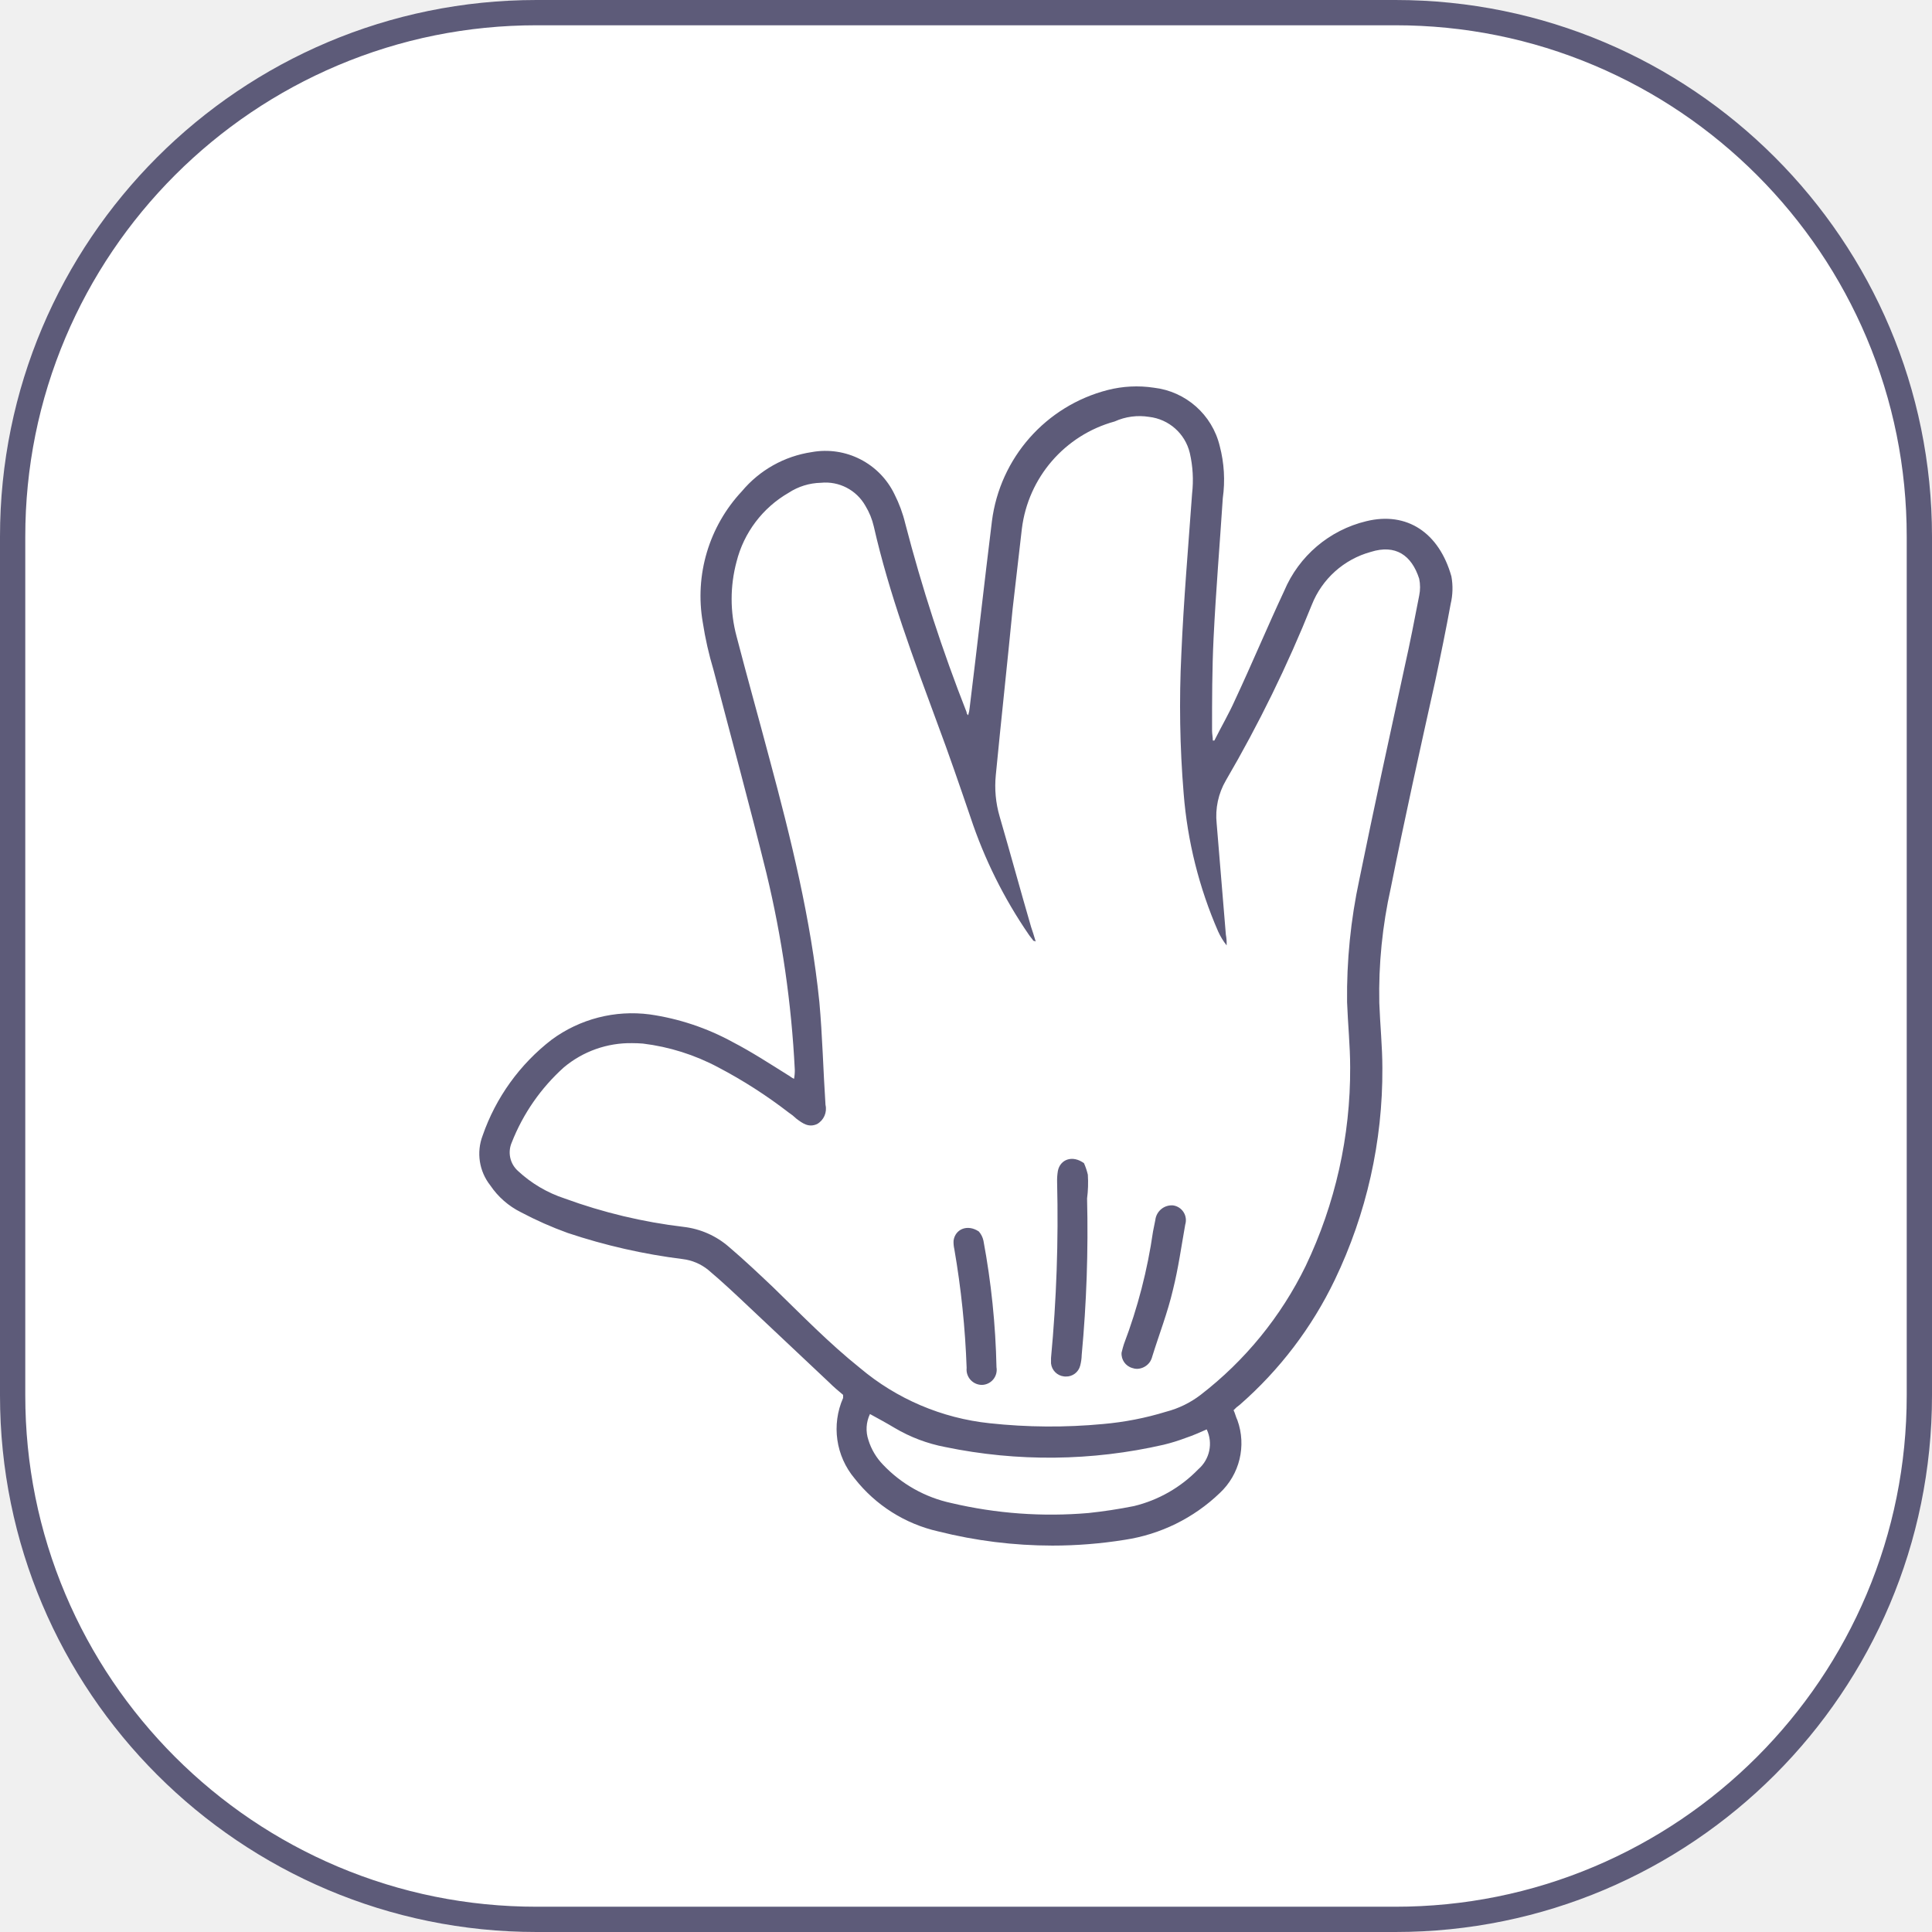
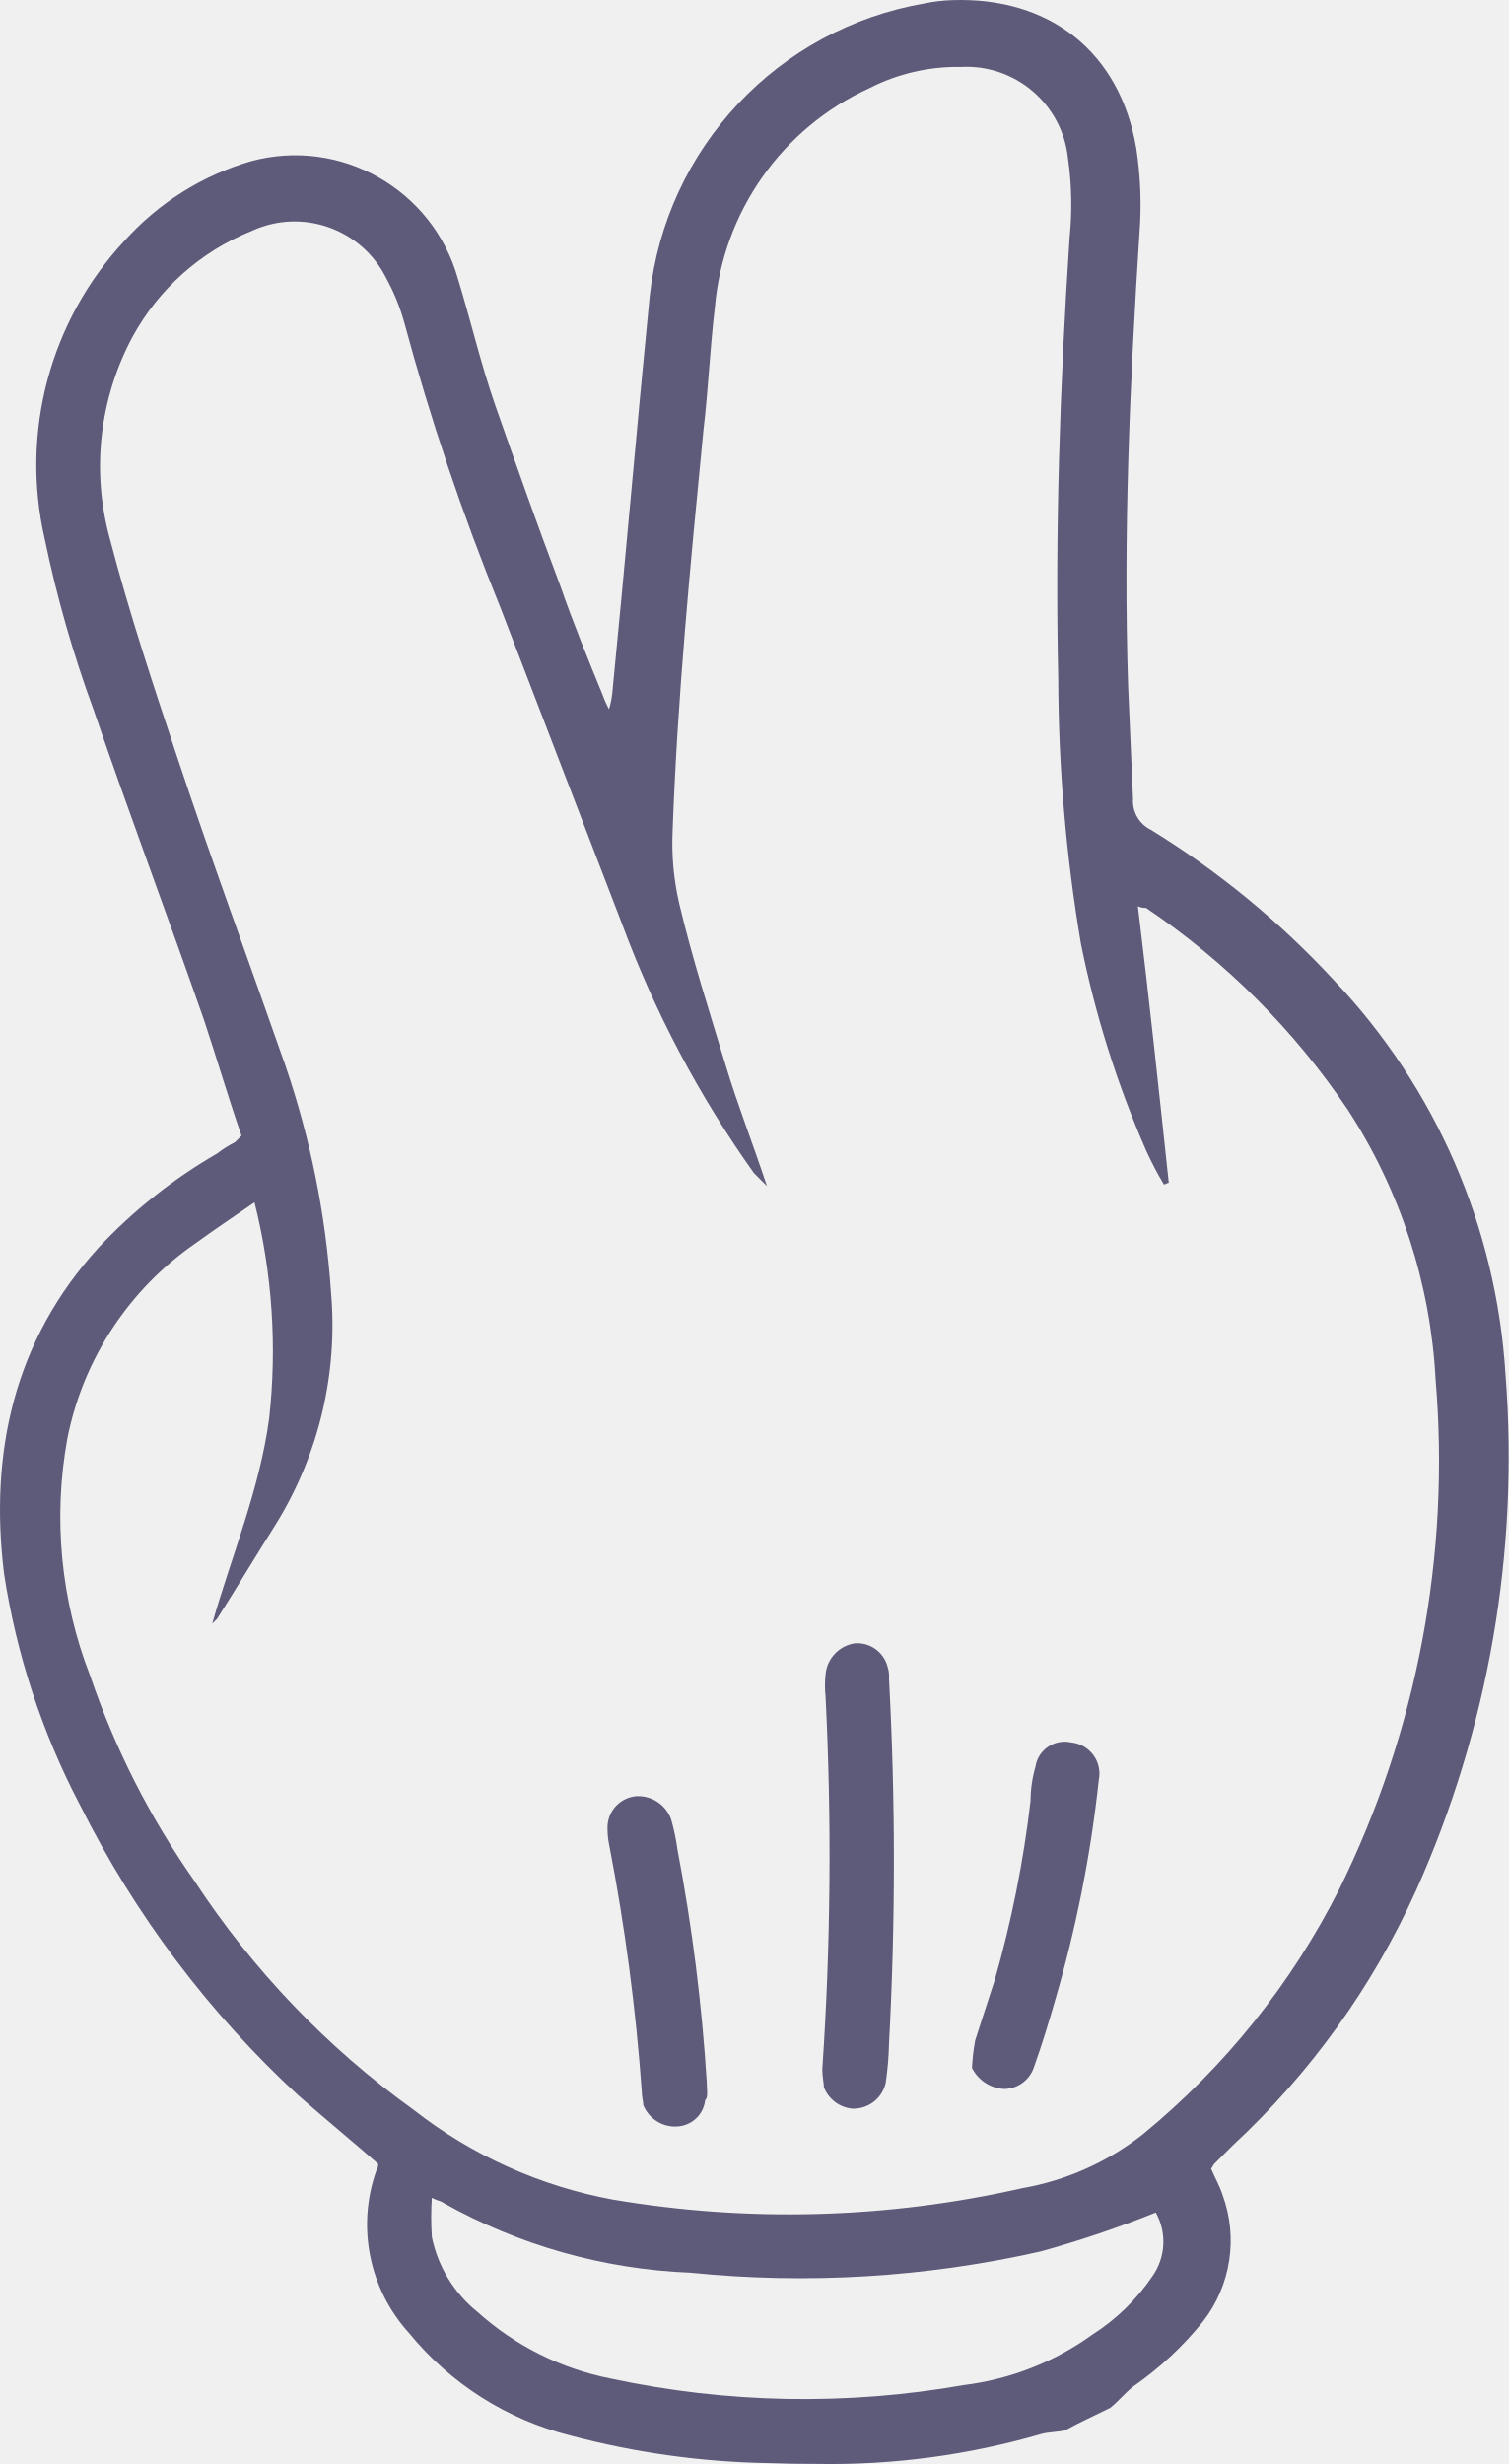
- <svg xmlns="http://www.w3.org/2000/svg" viewBox="1210.974 385.347 229.307 229.307">
+ <svg xmlns="http://www.w3.org/2000/svg" viewBox="567 643 66.457 108.581">
  <defs>
    <style>
      .cls-1 {
-         fill: #fff;
-       }
- 
-       .cls-2, .cls-4 {
        fill: #5d5b79;
-       }
- 
-       .cls-3, .cls-4 {
-         stroke: none;
      }
    </style>
  </defs>
-   <g id="Group_5" data-name="Group 5" transform="translate(1210.974 385.347)">
-     <g id="Path_14" data-name="Path 14" class="cls-1" transform="translate(0)">
-       <path class="cls-3" d="M 165.611 227.807 L 63.696 227.807 C 55.299 227.807 47.154 226.163 39.487 222.92 C 35.802 221.361 32.248 219.432 28.923 217.186 C 25.629 214.96 22.532 212.405 19.717 209.59 C 16.902 206.775 14.346 203.678 12.121 200.384 C 9.875 197.059 7.946 193.505 6.387 189.82 C 3.144 182.153 1.5 174.008 1.5 165.611 L 1.5 63.696 C 1.5 55.299 3.144 47.154 6.387 39.487 C 7.946 35.802 9.875 32.248 12.121 28.923 C 14.346 25.629 16.902 22.532 19.717 19.717 C 22.532 16.902 25.629 14.346 28.923 12.121 C 32.248 9.875 35.802 7.946 39.487 6.387 C 47.154 3.144 55.299 1.5 63.696 1.5 L 165.611 1.5 C 174.008 1.5 182.153 3.144 189.82 6.387 C 193.505 7.946 197.059 9.875 200.384 12.121 C 203.678 14.346 206.775 16.902 209.59 19.717 C 212.405 22.532 214.96 25.629 217.186 28.923 C 219.432 32.248 221.361 35.802 222.92 39.487 C 226.163 47.154 227.807 55.299 227.807 63.696 L 227.807 165.611 C 227.807 174.008 226.163 182.153 222.92 189.82 C 221.361 193.505 219.432 197.059 217.186 200.384 C 214.96 203.678 212.405 206.775 209.59 209.59 C 206.775 212.405 203.678 214.96 200.384 217.186 C 197.059 219.432 193.505 221.361 189.82 222.92 C 182.153 226.163 174.008 227.807 165.611 227.807 Z" />
-       <path class="cls-4" d="M 165.611 226.307 C 173.806 226.307 181.754 224.703 189.235 221.538 C 192.831 220.017 196.3 218.135 199.544 215.943 C 202.759 213.771 205.782 211.277 208.529 208.529 C 211.277 205.782 213.771 202.759 215.943 199.544 C 218.135 196.3 220.017 192.831 221.538 189.235 C 224.703 181.754 226.307 173.806 226.307 165.611 L 226.307 63.696 C 226.307 55.501 224.703 47.553 221.538 40.072 C 220.017 36.476 218.135 33.007 215.943 29.763 C 213.771 26.548 211.277 23.525 208.529 20.778 C 205.782 18.03 202.759 15.536 199.544 13.364 C 196.3 11.172 192.831 9.29 189.235 7.769 C 181.754 4.604 173.806 3 165.611 3 L 63.696 3 C 55.501 3 47.553 4.604 40.072 7.769 C 36.476 9.29 33.007 11.172 29.763 13.364 C 26.548 15.536 23.525 18.03 20.778 20.778 C 18.03 23.525 15.536 26.548 13.364 29.763 C 11.172 33.007 9.29 36.476 7.769 40.072 C 4.604 47.553 3 55.501 3 63.696 L 3 165.611 C 3 173.806 4.604 181.754 7.769 189.235 C 9.29 192.831 11.172 196.3 13.364 199.544 C 15.536 202.759 18.03 205.782 20.778 208.529 C 23.525 211.277 26.548 213.771 29.763 215.943 C 33.007 218.135 36.476 220.017 40.072 221.538 C 47.553 224.703 55.501 226.307 63.696 226.307 L 165.611 226.307 M 165.611 229.307 L 63.696 229.307 C 28.518 229.307 1.251220692211064e-05 200.789 1.251220692211064e-05 165.611 L 1.251220692211064e-05 63.696 C 1.251220692211064e-05 28.518 28.518 1.251220692211064e-05 63.696 1.251220692211064e-05 L 165.611 1.251220692211064e-05 C 200.789 1.251220692211064e-05 229.307 28.518 229.307 63.696 L 229.307 165.611 C 229.307 200.789 200.789 229.307 165.611 229.307 Z" />
-     </g>
-     <g id="Group_2" data-name="Group 2" transform="translate(56.868 45.861)">
-       <path id="Union_3" data-name="Union 3" class="cls-2" d="M54.491,135.9a17.52,17.52,0,0,1-9.924-6.281,9.133,9.133,0,0,1-1.366-9.56v-.364c-.546-.456-1.092-.911-1.639-1.457-3.095-2.914-6.281-5.918-9.377-8.831-1.639-1.548-3.278-3.1-5.007-4.553a5.94,5.94,0,0,0-3-1.274,70.607,70.607,0,0,1-13.657-3.1,42.994,42.994,0,0,1-5.553-2.458,9.457,9.457,0,0,1-3.642-3.187,6.056,6.056,0,0,1-.91-5.918A24.514,24.514,0,0,1,8.605,77.54a16.09,16.09,0,0,1,11.653-3,29.155,29.155,0,0,1,9.833,3.278c2.276,1.184,4.371,2.55,6.555,3.915.183.091.365.274.728.456a5.237,5.237,0,0,0,.091-1.093A126.2,126.2,0,0,0,34.1,57.784c-2-8.1-4.188-16.115-6.281-24.126a41.913,41.913,0,0,1-1.275-5.645,18.2,18.2,0,0,1,4.643-15.568A13.363,13.363,0,0,1,39.469,7.8,9.1,9.1,0,0,1,49.3,12.809a15.769,15.769,0,0,1,1.274,3.459,194.862,194.862,0,0,0,7.283,22.4c0,.091,0,.182.183.364a4.012,4.012,0,0,0,.182-.91c.91-7.375,1.73-14.749,2.64-22.123A18.486,18.486,0,0,1,74.612.427,13.825,13.825,0,0,1,80.074.154,9.12,9.12,0,0,1,87.9,7.073a15.711,15.711,0,0,1,.364,6.191c-.364,5.553-.819,11.016-1.092,16.57-.182,3.732-.182,7.374-.182,11.016,0,.365.091.819.091,1.184h.182c.819-1.639,1.73-3.187,2.458-4.825,2-4.279,3.824-8.649,5.827-12.928A14.163,14.163,0,0,1,105.293,16c4.825-1.183,8.649,1.366,10.105,6.555a7.978,7.978,0,0,1-.091,3.278c-.546,3-1.183,6.1-1.821,9.1-1.821,8.194-3.641,16.388-5.28,24.582a57.035,57.035,0,0,0-1.366,13.657c.091,2.549.364,5.189.364,7.738a57.279,57.279,0,0,1-5.644,25.128,46.264,46.264,0,0,1-11.289,14.84,4.493,4.493,0,0,0-.728.637c.182.364.273.819.455,1.183a8.079,8.079,0,0,1-2.094,8.649A20.74,20.74,0,0,1,76.614,136.9a54.118,54.118,0,0,1-8.581.684A55.765,55.765,0,0,1,54.491,135.9Zm-8.285-10.834a7.315,7.315,0,0,0,1.73,2.914,15.71,15.71,0,0,0,8.1,4.552,51.715,51.715,0,0,0,16.3,1.184c1.73-.183,3.55-.456,5.371-.819a15.788,15.788,0,0,0,7.648-4.371,3.989,3.989,0,0,0,1-4.734c-.819.364-1.639.728-2.458,1a22.4,22.4,0,0,1-2.64.819,60.84,60.84,0,0,1-25.947.273,18.575,18.575,0,0,1-6.009-2.276c-.91-.546-1.912-1.092-2.914-1.639A4.1,4.1,0,0,0,46.206,125.064ZM10.062,80.818A23.538,23.538,0,0,0,3.871,89.74,2.951,2.951,0,0,0,4.6,93.108a14.973,14.973,0,0,0,5.554,3.278,62.534,62.534,0,0,0,14.111,3.369,9.93,9.93,0,0,1,5.372,2.367c1.821,1.548,3.55,3.187,5.28,4.825,3.369,3.277,6.646,6.646,10.288,9.56a28.485,28.485,0,0,0,15.386,6.555,66.708,66.708,0,0,0,13.474.091,36.1,36.1,0,0,0,7.465-1.457,11.469,11.469,0,0,0,4.1-2A43.241,43.241,0,0,0,98.1,104.4a54.09,54.09,0,0,0,5.281-23.58c0-2.549-.274-5.189-.365-7.738a65.4,65.4,0,0,1,1.457-14.567c1.73-8.467,3.551-16.843,5.372-25.219.637-2.822,1.183-5.645,1.73-8.467a4.955,4.955,0,0,0,0-2c-.91-2.822-2.823-4.1-5.736-3.187a10.524,10.524,0,0,0-7.011,6.282,157.723,157.723,0,0,1-10.2,20.849,8.394,8.394,0,0,0-1.092,5.1c.364,4.37.728,8.831,1.092,13.2a5.594,5.594,0,0,1,.091,1.274,7.882,7.882,0,0,1-1-1.639,51.009,51.009,0,0,1-4.1-16.388,126.08,126.08,0,0,1-.274-16.57c.274-6.373.819-12.655,1.275-19.028a14.262,14.262,0,0,0-.273-4.825,5.629,5.629,0,0,0-4.825-4.279,7.16,7.16,0,0,0-4.1.547A15.124,15.124,0,0,0,64.415,16.906c-.364,3.1-.728,6.282-1.092,9.469-.637,6.555-1.366,13.2-2,19.756a12.921,12.921,0,0,0,.455,4.916c1.275,4.37,2.458,8.74,3.733,13.11.182.546.364,1.092.546,1.73a.7.7,0,0,0-.273-.091c-.182-.274-.365-.456-.546-.728a55.283,55.283,0,0,1-6.919-13.93C57.04,47.4,55.766,43.672,54.4,40.03c-2.822-7.647-5.736-15.386-7.556-23.4a8.237,8.237,0,0,0-1-2.458,5.432,5.432,0,0,0-5.281-2.732,7.266,7.266,0,0,0-3.824,1.184,13.142,13.142,0,0,0-6.19,8.194,17.087,17.087,0,0,0,0,8.831c1.274,4.916,2.64,9.742,3.915,14.566,2.549,9.469,4.916,19.029,5.918,28.861.364,4.006.455,8.1.728,12.2a2.079,2.079,0,0,1-1,2.275c-1,.456-1.73-.091-2.458-.637a6.324,6.324,0,0,0-.911-.728,56.974,56.974,0,0,0-8.376-5.372A25.552,25.552,0,0,0,19.439,78q-.637-.05-1.261-.051A12.3,12.3,0,0,0,10.062,80.818Zm47.8,35.689A104.4,104.4,0,0,0,56.4,102.394a3.733,3.733,0,0,1-.091-1c.183-1.365,1.639-2,3-1.092a2.445,2.445,0,0,1,.547,1.092,92.364,92.364,0,0,1,1.548,15.023,1.791,1.791,0,0,1-1.731,2.094A1.822,1.822,0,0,1,57.86,116.507Zm11.562,1a1.744,1.744,0,0,1-1.548-1.548v-.637A177.3,177.3,0,0,0,68.6,94.474a6.9,6.9,0,0,1,.091-1.366c.274-1.366,1.731-1.912,3.1-.91a7.836,7.836,0,0,1,.456,1.366,14.645,14.645,0,0,1-.091,2.822,158.273,158.273,0,0,1-.638,18.573,5.373,5.373,0,0,1-.182,1.274,1.711,1.711,0,0,1-1.715,1.285Q69.522,117.518,69.422,117.508Zm8.1-1a1.754,1.754,0,0,1-1.274-1.822c.091-.364.182-.728.273-1A62.893,62.893,0,0,0,79.983,100.3q.137-.683.274-1.366a1.965,1.965,0,0,1,2.093-1.73,1.772,1.772,0,0,1,1.457,2.276c-.455,2.549-.819,5.189-1.457,7.738-.638,2.732-1.639,5.281-2.458,7.921a2.183,2.183,0,0,1-.273.637,1.929,1.929,0,0,1-1.525.832A1.62,1.62,0,0,1,77.525,116.507Z" transform="translate(0 0)" />
-     </g>
+   <g id="Group_1" data-name="Group 1" transform="translate(567 643)">
+     <path id="Union_2" data-name="Union 2" class="cls-1" d="M33.869,108.542a36.247,36.247,0,0,1-8.746-1.219,13.386,13.386,0,0,1-7.1-4.516,7.108,7.108,0,0,1-1.434-7.169.432.432,0,0,0,.072-.287c-1.147-1-2.366-2.007-3.512-3.01A44.305,44.305,0,0,1,3.545,79.58,32.507,32.507,0,0,1,.176,69.329c-.645-5.3.43-10.251,4.158-14.338a22.663,22.663,0,0,1,5.233-4.158,4.9,4.9,0,0,1,.788-.5l.287-.286c-.574-1.649-1.076-3.369-1.649-5.09-1.577-4.516-3.3-9.1-4.874-13.692a53.232,53.232,0,0,1-2.151-7.527A14.5,14.5,0,0,1,5.481,10.616,12.033,12.033,0,0,1,11.072,7.1a7.45,7.45,0,0,1,9.1,5.162c.573,1.864,1,3.728,1.648,5.592.932,2.652,1.864,5.3,2.868,7.957.573,1.649,1.218,3.226,1.863,4.8a4.65,4.65,0,0,0,.287.645,4.136,4.136,0,0,0,.143-.717c.574-5.807,1.076-11.685,1.649-17.492A14.689,14.689,0,0,1,40.751.15,7.014,7.014,0,0,1,41.969.006c4.3-.143,7.384,2.294,8.1,6.524a16.26,16.26,0,0,1,.143,3.728c-.43,6.667-.717,13.334-.5,20q.107,2.474.215,4.947a1.409,1.409,0,0,0,.788,1.362,38.243,38.243,0,0,1,8.1,6.667,27.723,27.723,0,0,1,7.527,17.349A46.736,46.736,0,0,1,62.4,83.308a34.992,34.992,0,0,1-8.1,11.255l-.788.788c-.072.072-.072.143-.143.215.143.358.359.717.5,1.147a5.82,5.82,0,0,1-.861,5.592,14.649,14.649,0,0,1-3.082,2.867c-.359.287-.645.645-1,.932-.717.358-1.362.645-2.007,1-.359.072-.717.072-1,.144a33.242,33.242,0,0,1-9.929,1.329Q34.93,108.581,33.869,108.542ZM19.03,98.577a5.7,5.7,0,0,0,2.007,3.3,12.361,12.361,0,0,0,5.878,2.939,40.546,40.546,0,0,0,15.556.286,12.23,12.23,0,0,0,5.664-2.222,9.1,9.1,0,0,0,2.652-2.581,2.638,2.638,0,0,0,.143-2.8,47.122,47.122,0,0,1-5.09,1.72,48.1,48.1,0,0,1-15.413.932,24.191,24.191,0,0,1-10.9-3.083c-.072-.072-.215-.072-.5-.215A13.673,13.673,0,0,0,19.03,98.577ZM8.635,54.776a13.678,13.678,0,0,0-5.664,8.6,19.3,19.3,0,0,0,1,10.466,35.757,35.757,0,0,0,4.589,9.033,38.216,38.216,0,0,0,9.678,10.108,20.174,20.174,0,0,0,8.746,3.943,46.451,46.451,0,0,0,18.065-.5,11.885,11.885,0,0,0,5.3-2.366,33.467,33.467,0,0,0,8.675-10.825A42.672,42.672,0,0,0,63.261,60.8,24.149,24.149,0,0,0,59.39,48.9,32.784,32.784,0,0,0,50.5,40.008a.78.78,0,0,1-.359-.072c.5,4.087.932,8.173,1.362,12.187-.072,0-.143.072-.215.072A14.991,14.991,0,0,1,50.5,50.69a44.8,44.8,0,0,1-2.868-9.1,70.776,70.776,0,0,1-1-11.685c-.144-6.452.072-12.975.5-19.427a14.391,14.391,0,0,0-.072-3.513,4.5,4.5,0,0,0-4.731-4.014,8.487,8.487,0,0,0-4.014.932A11.721,11.721,0,0,0,31.5,13.555c-.215,1.792-.286,3.585-.5,5.377-.574,5.878-1.147,11.757-1.362,17.707a11.746,11.746,0,0,0,.287,3.154c.574,2.438,1.362,4.875,2.079,7.24.5,1.649,1.147,3.3,1.792,5.233l-.574-.573a47.219,47.219,0,0,1-5.807-10.968L22.04,26.746A107.534,107.534,0,0,1,17.811,14.2a9.149,9.149,0,0,0-.788-1.936,4.511,4.511,0,0,0-5.951-2.079,10.379,10.379,0,0,0-5.233,4.66,12.052,12.052,0,0,0-1,8.889c.86,3.3,1.936,6.524,3.01,9.75C9.352,38,11,42.446,12.578,46.962a39.054,39.054,0,0,1,2.007,9.965,16.676,16.676,0,0,1-2.438,10.251c-.86,1.362-1.721,2.8-2.581,4.158l-.215.215c.86-3.01,2.079-5.878,2.509-9.033a26.931,26.931,0,0,0-.645-9.534C10.283,53.629,9.423,54.2,8.635,54.776ZM28.349,92.771c0-.143-.072-.358-.072-.645A91.252,91.252,0,0,0,26.844,81.3a3.49,3.49,0,0,1-.072-.86,1.388,1.388,0,0,1,1.29-1.29,1.552,1.552,0,0,1,1.505,1,9.288,9.288,0,0,1,.287,1.362,81.94,81.94,0,0,1,1.29,10.252c0,.358.072.645-.072.788A1.3,1.3,0,0,1,29.926,93.7a1.71,1.71,0,0,1-.189.011A1.518,1.518,0,0,1,28.349,92.771Zm7.958-.788c0-.143-.072-.5-.072-.788a139.387,139.387,0,0,0,.144-16.417,4.7,4.7,0,0,1,0-1,1.524,1.524,0,0,1,1.29-1.362,1.38,1.38,0,0,1,1.434,1,1.4,1.4,0,0,1,.072.574,149.979,149.979,0,0,1,0,16.058,13.936,13.936,0,0,1-.143,1.721,1.446,1.446,0,0,1-1.29,1.146,1.065,1.065,0,0,1-.152.011A1.494,1.494,0,0,1,36.307,91.982Zm6.524-.86a9.154,9.154,0,0,1,.143-1.219c.286-.861.574-1.792.86-2.652a49.584,49.584,0,0,0,1.577-7.886,5.463,5.463,0,0,1,.215-1.505A1.3,1.3,0,0,1,47.2,76.784a1.378,1.378,0,0,1,1.219,1.649,55.818,55.818,0,0,1-1.936,9.75c-.286,1-.574,1.936-.932,2.94a1.4,1.4,0,0,1-1.29.932A1.675,1.675,0,0,1,42.83,91.122Z" transform="translate(0 0)" />
  </g>
</svg>
